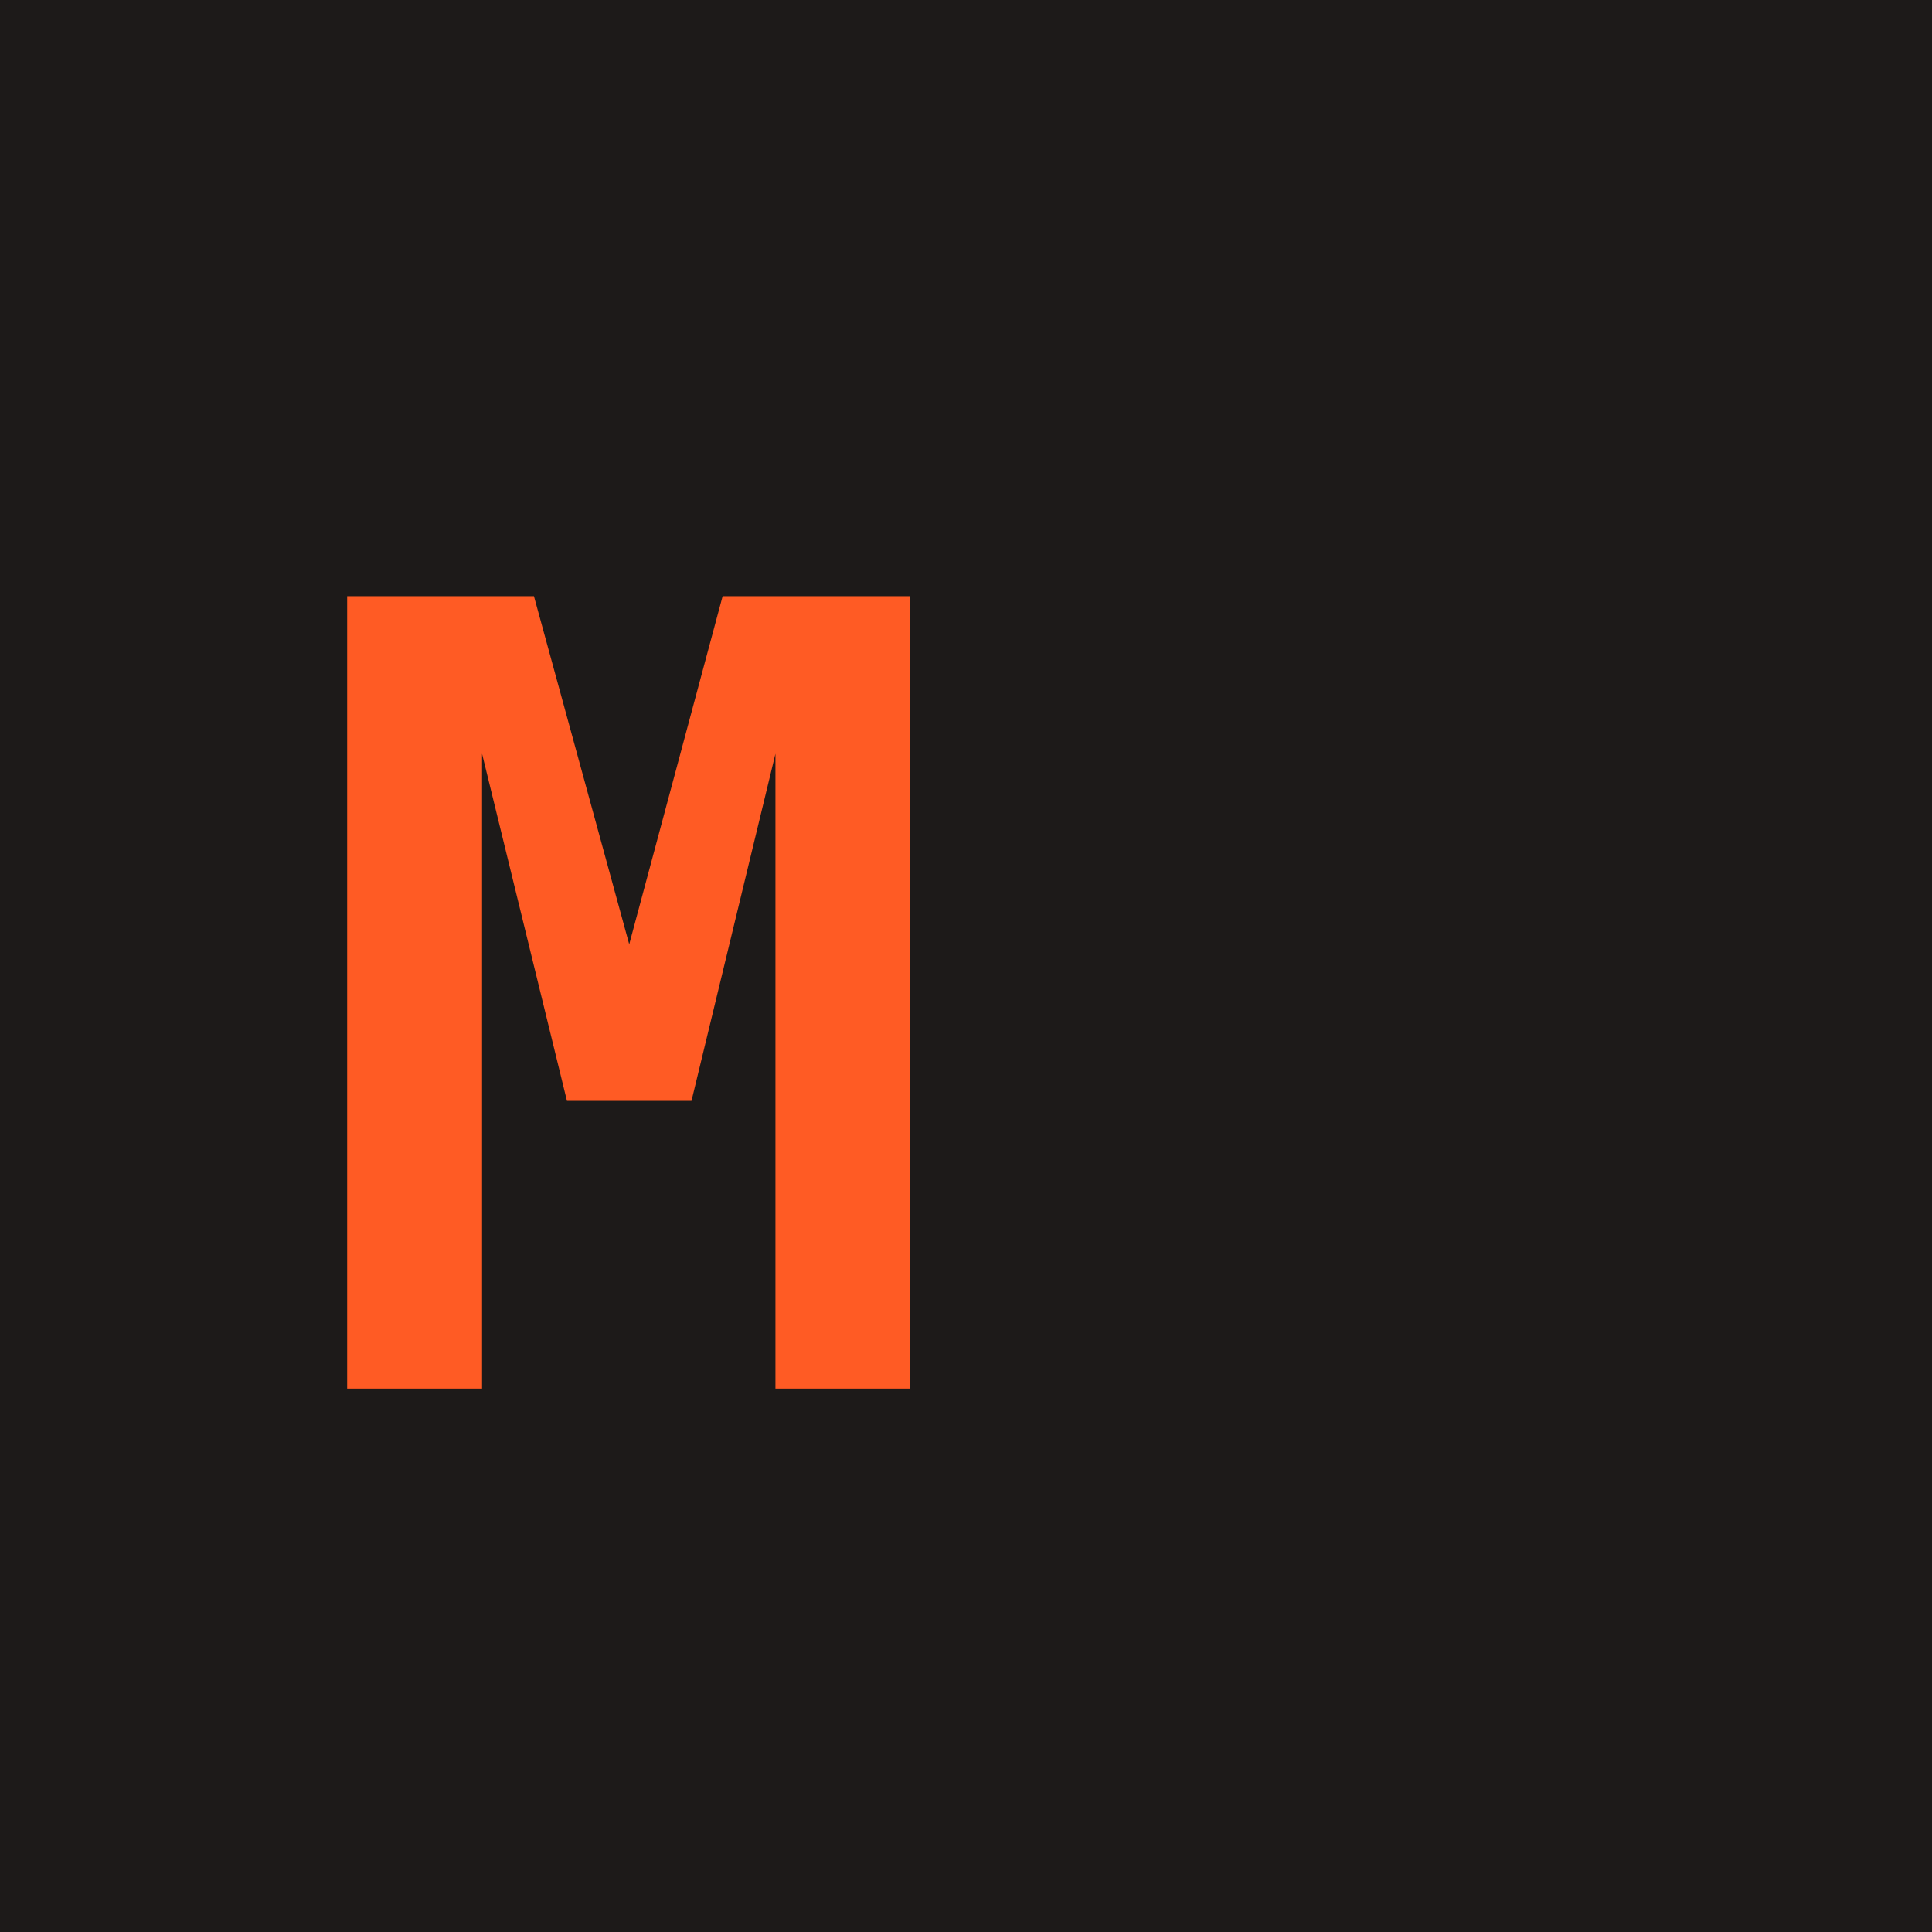
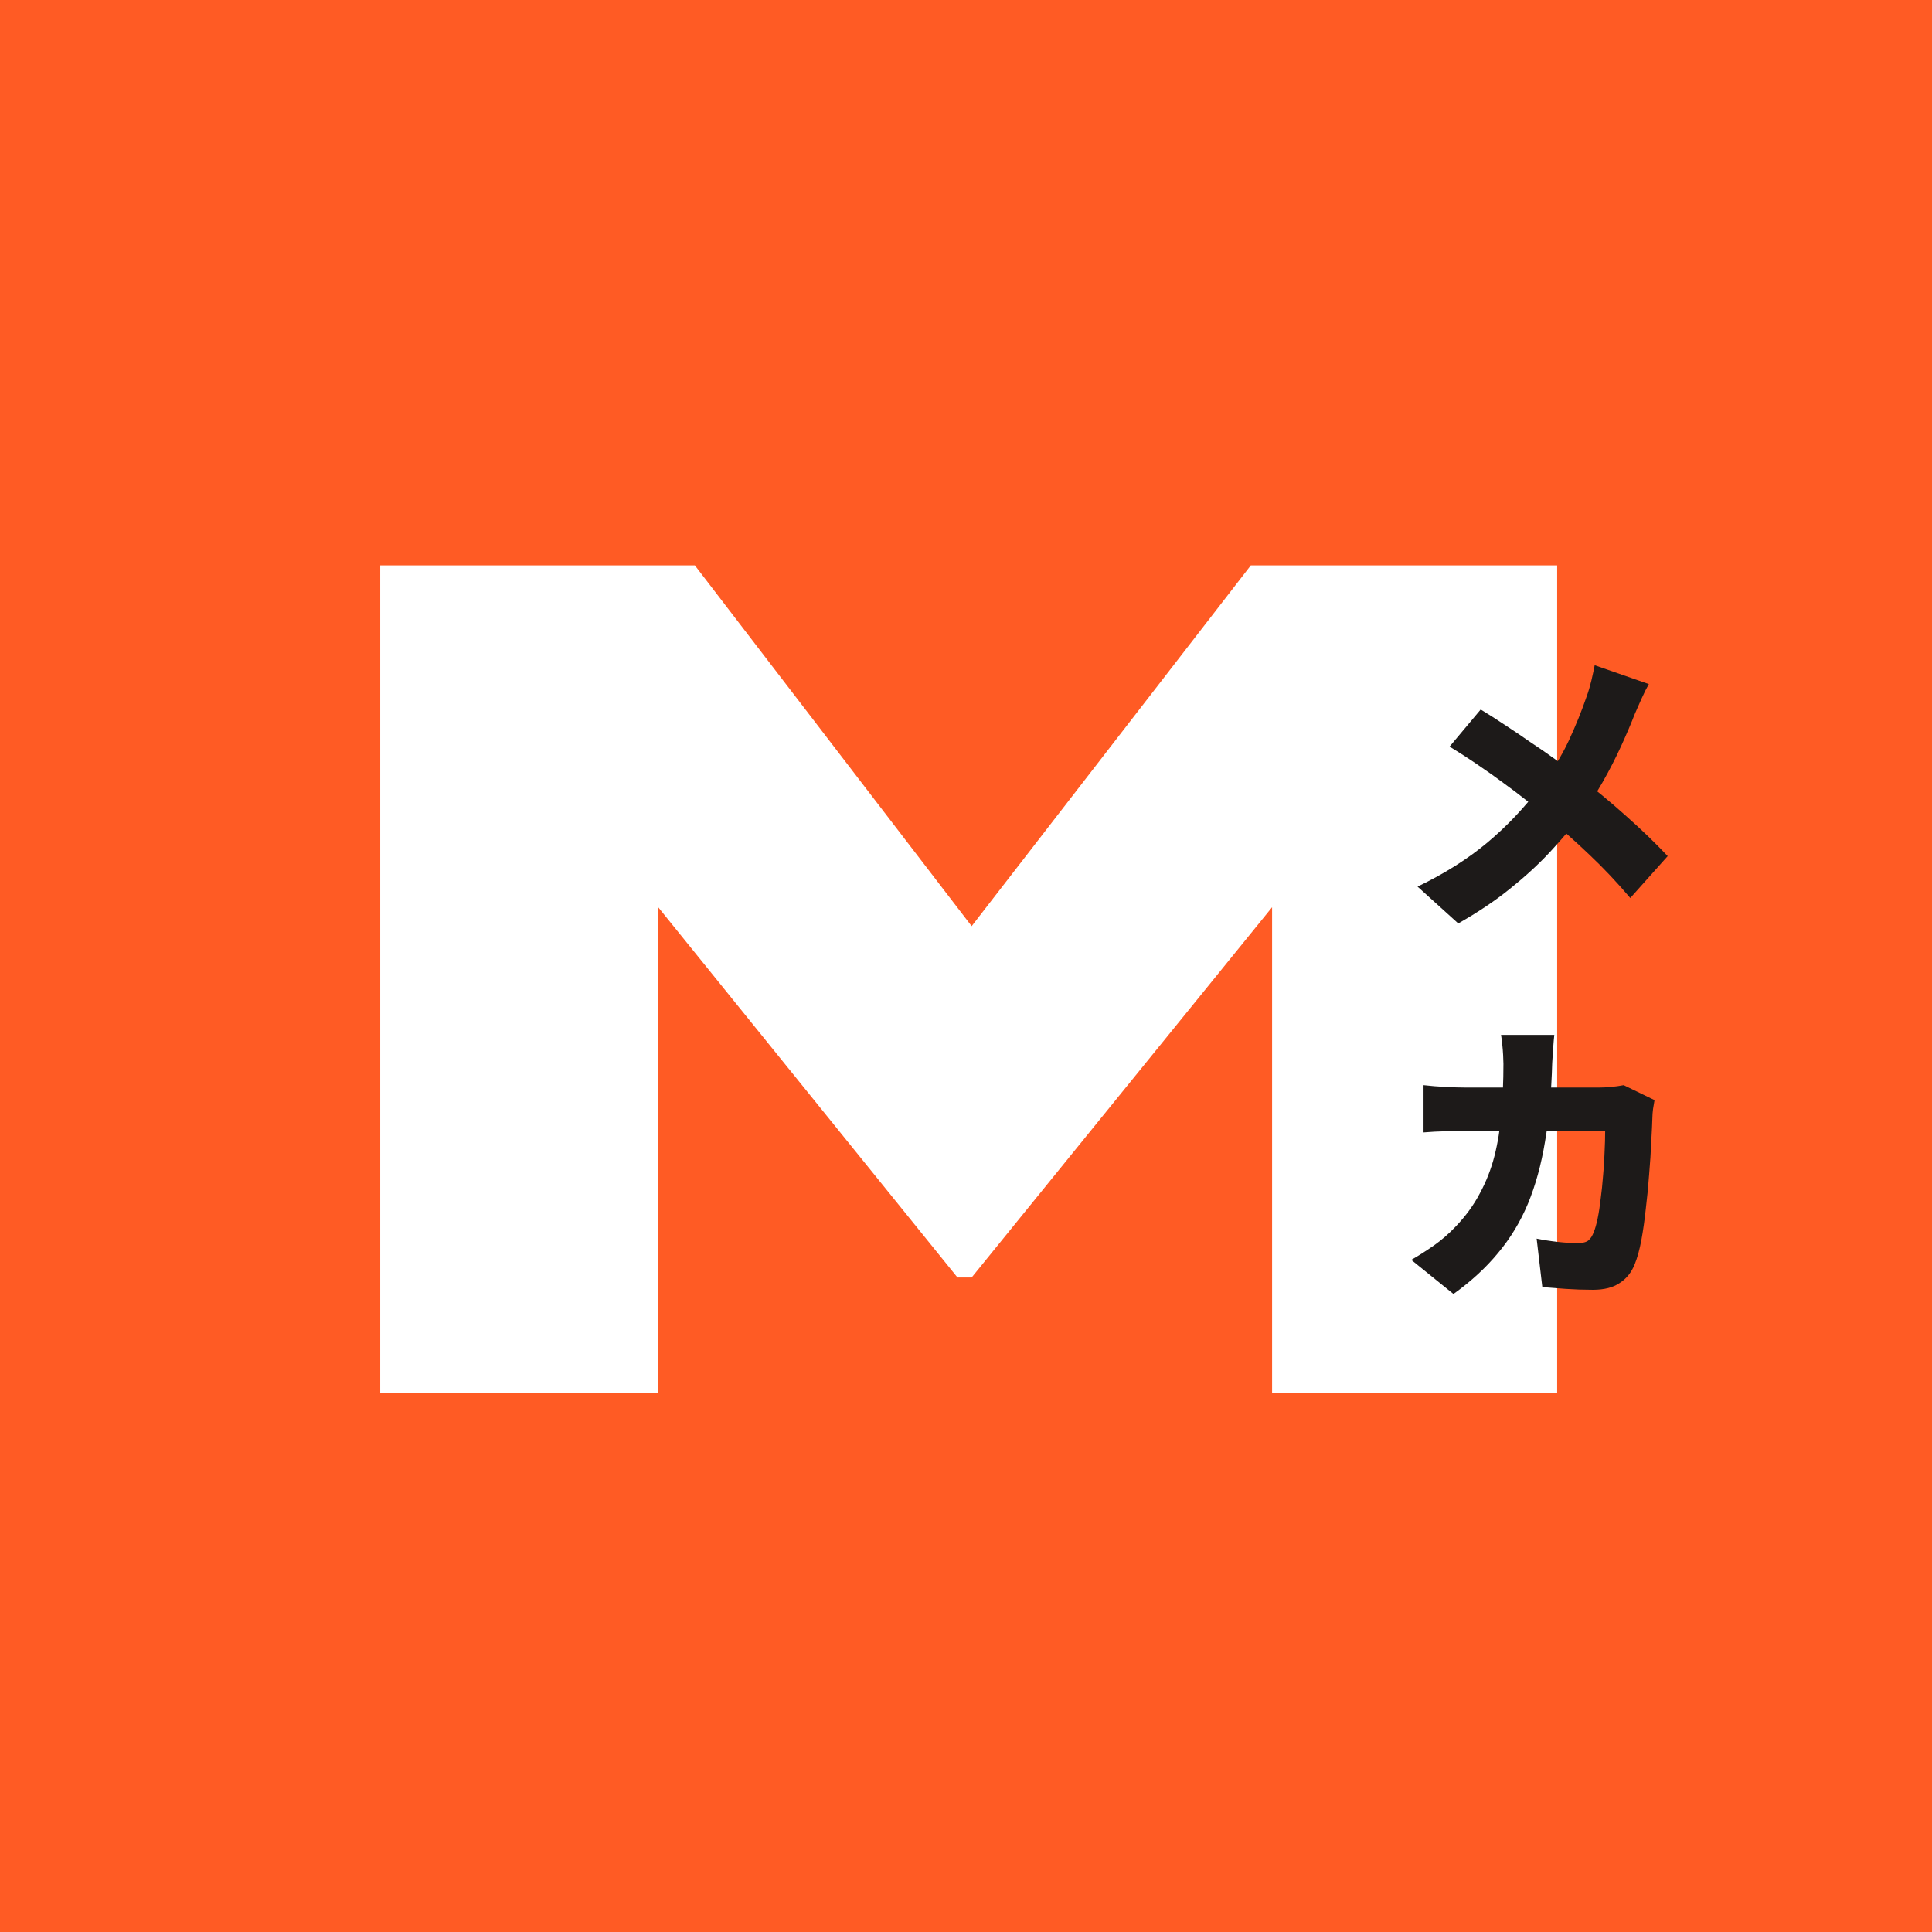
- <svg xmlns="http://www.w3.org/2000/svg" viewBox="0 0 32 32">
-   <rect width="32" height="32" fill="#1D1A19" />
-   <text x="5" y="23" font-family="monospace" font-size="18" font-weight="bold" fill="#FF5B24">M</text>
+ <svg xmlns="http://www.w3.org/2000/svg" width="825" height="825" viewBox="0 0 825 825" fill="none">
+   <rect width="825" height="825" fill="#FF5B24" />
+   <path d="M534.118 241.433H664.938V595H543.209V387.405L414.915 545.501H408.854L281.065 387.405V595H162.367V241.433H296.723L414.915 395.487L534.118 241.433Z" fill="white" />
+   <path d="M704.082 292.115C703.145 293.733 702.08 295.862 700.888 298.503C699.695 301.143 698.759 303.272 698.077 304.891C696.459 309.064 694.5 313.663 692.2 318.689C689.901 323.714 687.303 328.782 684.407 333.892C681.511 339.002 678.274 343.9 674.697 348.584C670.864 353.695 666.521 358.848 661.666 364.043C656.811 369.239 651.189 374.392 644.801 379.502C638.499 384.613 631.131 389.553 622.699 394.322L605.324 378.608C616.822 373.072 626.745 366.811 635.092 359.827C643.439 352.843 651.019 344.837 657.833 335.808C662.858 329.25 666.861 322.777 669.842 316.389C672.823 310.001 675.421 303.57 677.636 297.097C678.317 295.224 678.956 293.052 679.552 290.582C680.148 288.026 680.617 285.854 680.957 284.066L704.082 292.115ZM632.281 302.974C635.518 304.933 638.925 307.105 642.502 309.49C646.164 311.875 649.827 314.345 653.489 316.9C657.237 319.37 660.814 321.84 664.221 324.31C667.713 326.78 670.864 329.122 673.675 331.337C680.744 336.703 687.601 342.367 694.244 348.329C700.973 354.291 706.935 360.04 712.131 365.576L696.161 383.463C690.454 376.734 684.62 370.559 678.658 364.938C672.781 359.316 666.393 353.652 659.494 347.946C657.194 345.987 654.596 343.9 651.7 341.685C648.805 339.386 645.653 337.001 642.246 334.531C638.839 331.976 635.177 329.378 631.259 326.738C627.426 324.097 623.338 321.457 618.994 318.816L632.281 302.974ZM663.71 441.916C663.54 443.449 663.369 445.451 663.199 447.921C663.028 450.391 662.901 452.392 662.816 453.925C662.475 466.446 661.453 477.646 659.749 487.526C658.131 497.321 655.704 506.137 652.467 513.972C649.23 521.723 644.972 528.75 639.691 535.053C634.496 541.356 628.15 547.19 620.655 552.556L602.641 537.991C605.622 536.288 608.773 534.286 612.095 531.987C615.502 529.602 618.653 526.876 621.549 523.81C625.808 519.381 629.257 514.654 631.898 509.629C634.623 504.603 636.71 499.28 638.158 493.659C639.606 487.952 640.585 481.862 641.096 475.389C641.693 468.831 641.991 461.804 641.991 454.309C641.991 453.372 641.948 452.137 641.863 450.604C641.778 448.985 641.65 447.41 641.48 445.877C641.309 444.258 641.139 442.938 640.969 441.916H663.71ZM706.509 469.768C706.339 470.79 706.126 472.067 705.871 473.6C705.7 475.048 705.615 476.113 705.615 476.794C705.53 479.69 705.36 483.31 705.104 487.654C704.934 491.913 704.636 496.512 704.21 501.452C703.869 506.307 703.401 511.162 702.804 516.017C702.293 520.871 701.654 525.386 700.888 529.559C700.121 533.647 699.184 537.054 698.077 539.78C696.714 543.272 694.585 545.955 691.689 547.829C688.879 549.788 685.046 550.767 680.191 550.767C676.273 550.767 672.44 550.639 668.693 550.384C664.945 550.128 661.581 549.873 658.599 549.617L656.172 528.92C659.153 529.517 662.177 529.985 665.243 530.326C668.394 530.666 671.163 530.837 673.547 530.837C675.762 530.837 677.338 530.453 678.274 529.687C679.211 528.92 679.978 527.728 680.574 526.11C681.17 524.662 681.724 522.703 682.235 520.233C682.746 517.763 683.172 514.995 683.513 511.928C683.938 508.777 684.279 505.498 684.535 502.091C684.875 498.684 685.088 495.362 685.173 492.126C685.344 488.804 685.429 485.738 685.429 482.927H625.893C623.934 482.927 621.166 482.969 617.589 483.055C614.097 483.14 610.86 483.31 607.879 483.566V463.38C610.86 463.72 614.011 463.976 617.333 464.146C620.655 464.317 623.508 464.402 625.893 464.402H682.746C684.364 464.402 686.068 464.317 687.856 464.146C689.73 463.976 691.561 463.72 693.35 463.38L706.509 469.768Z" fill="#1D1A19" />
</svg>
